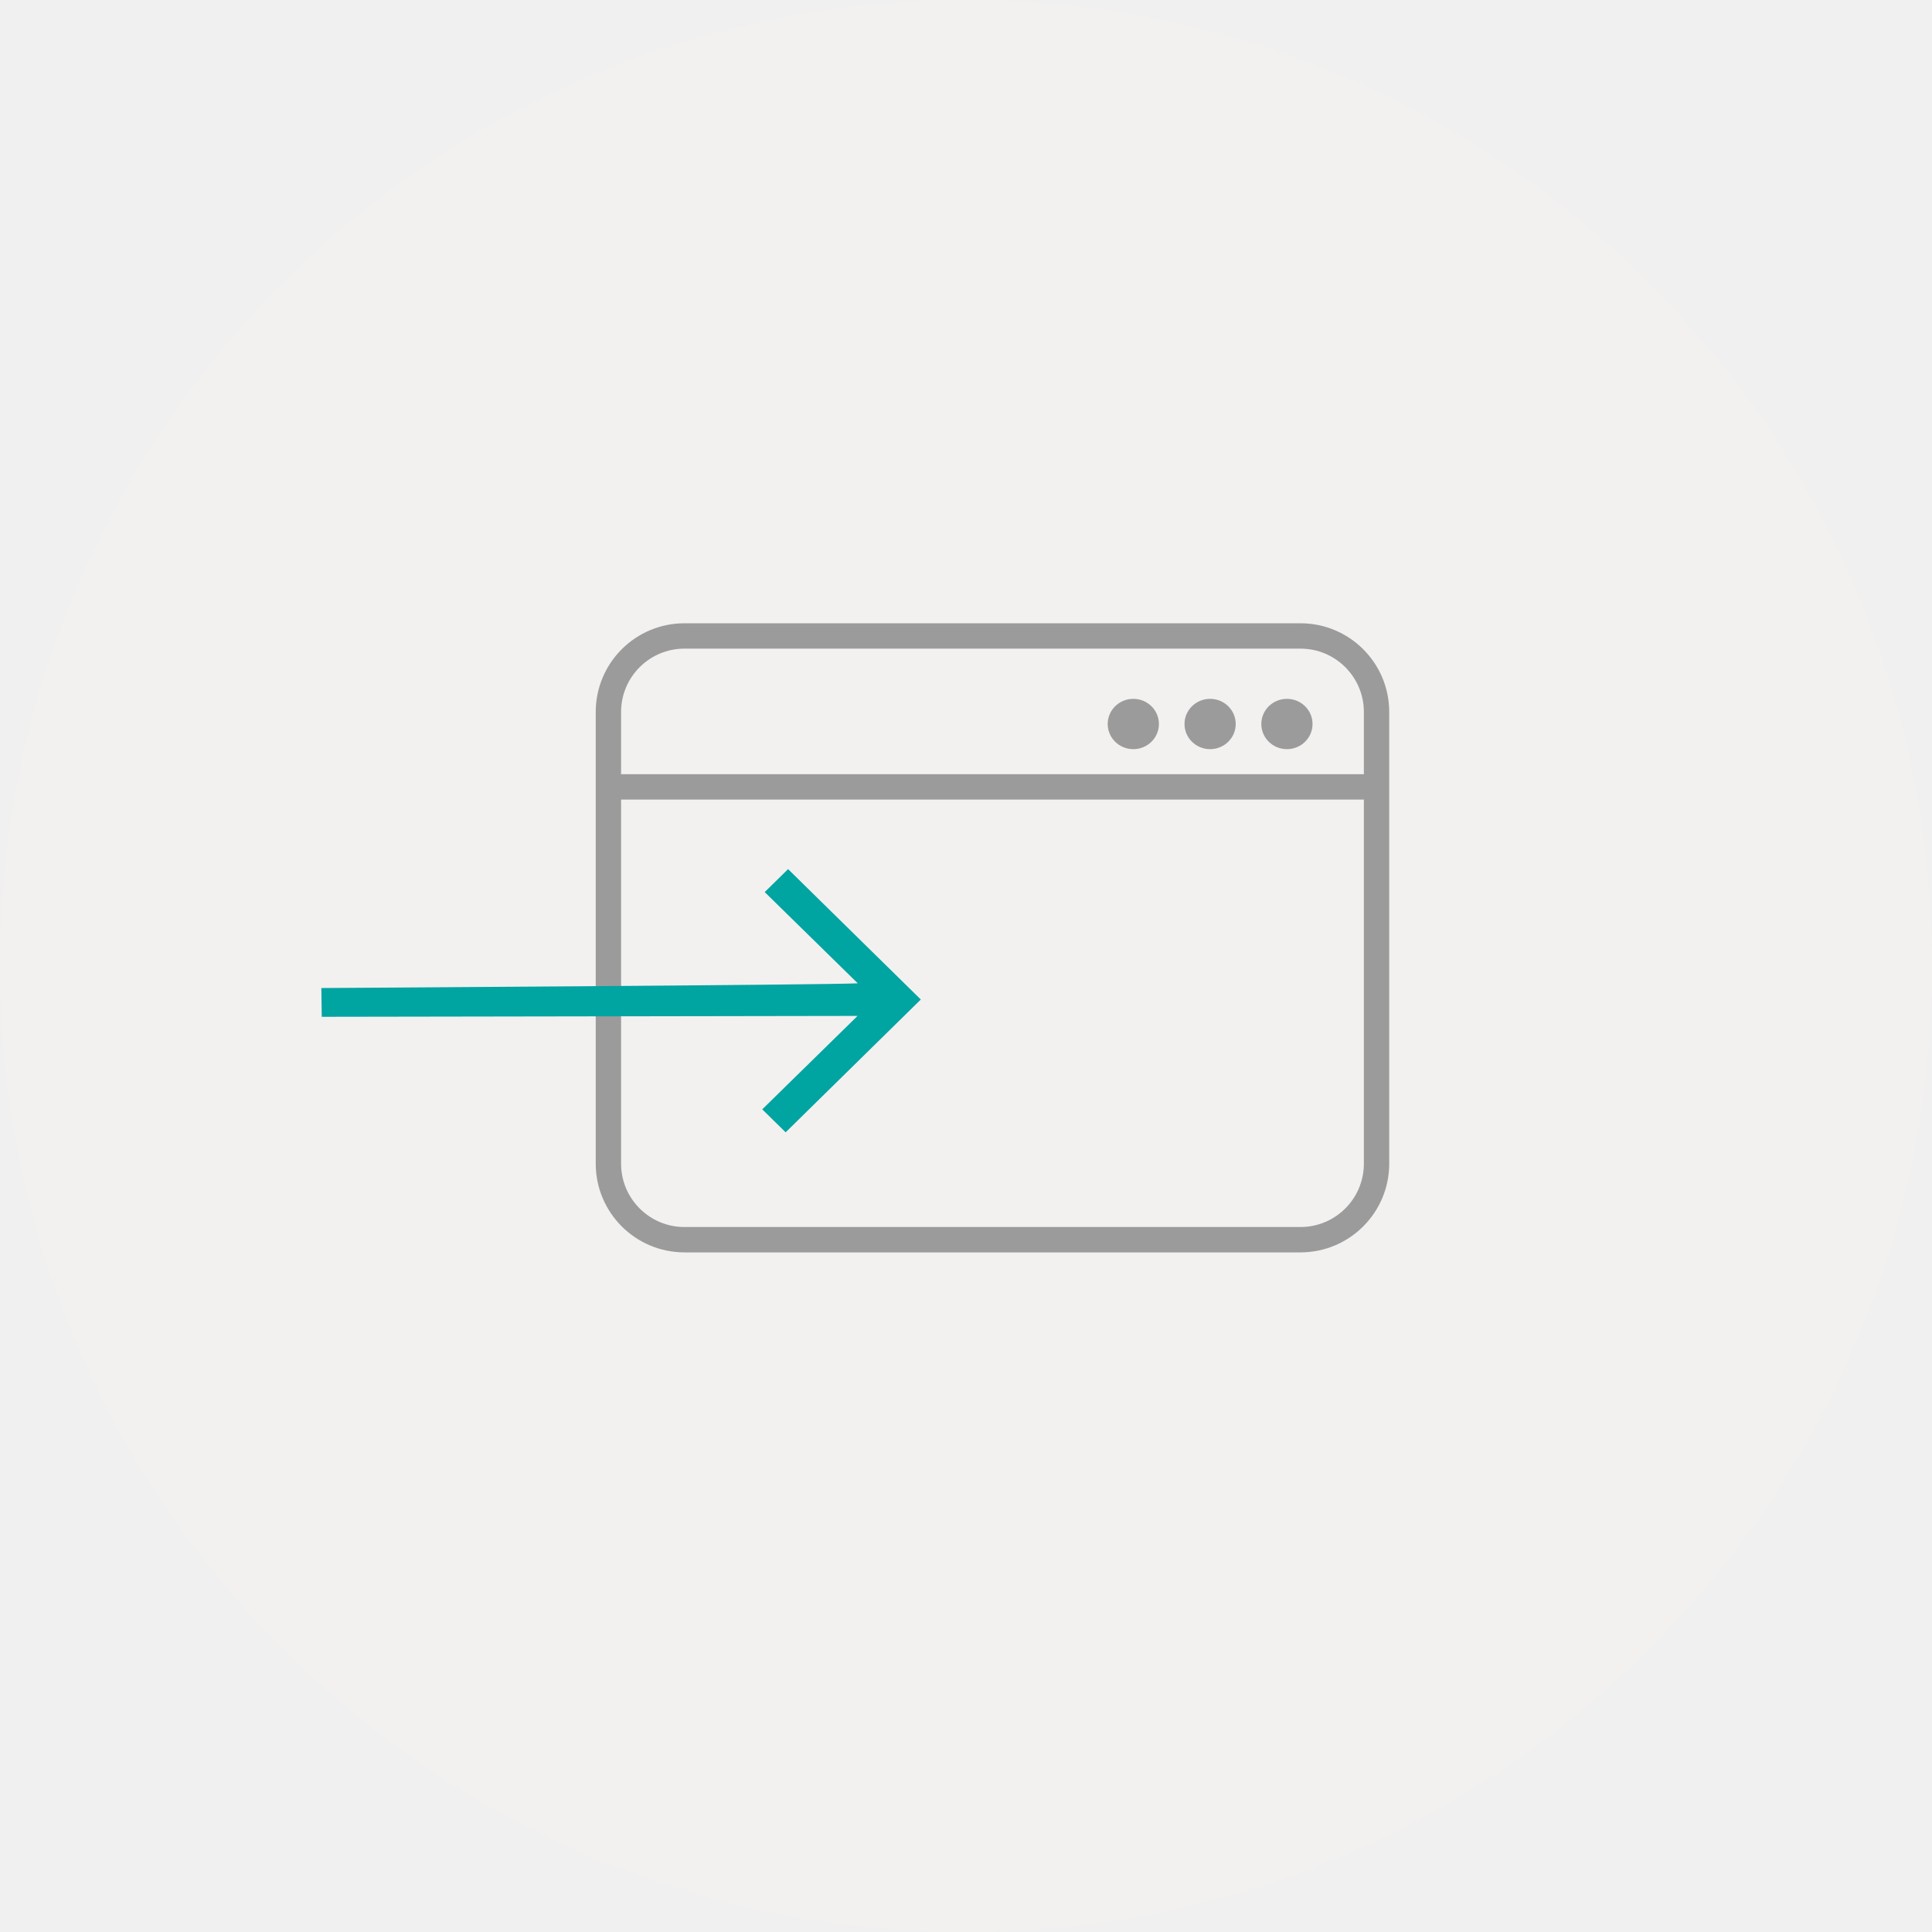
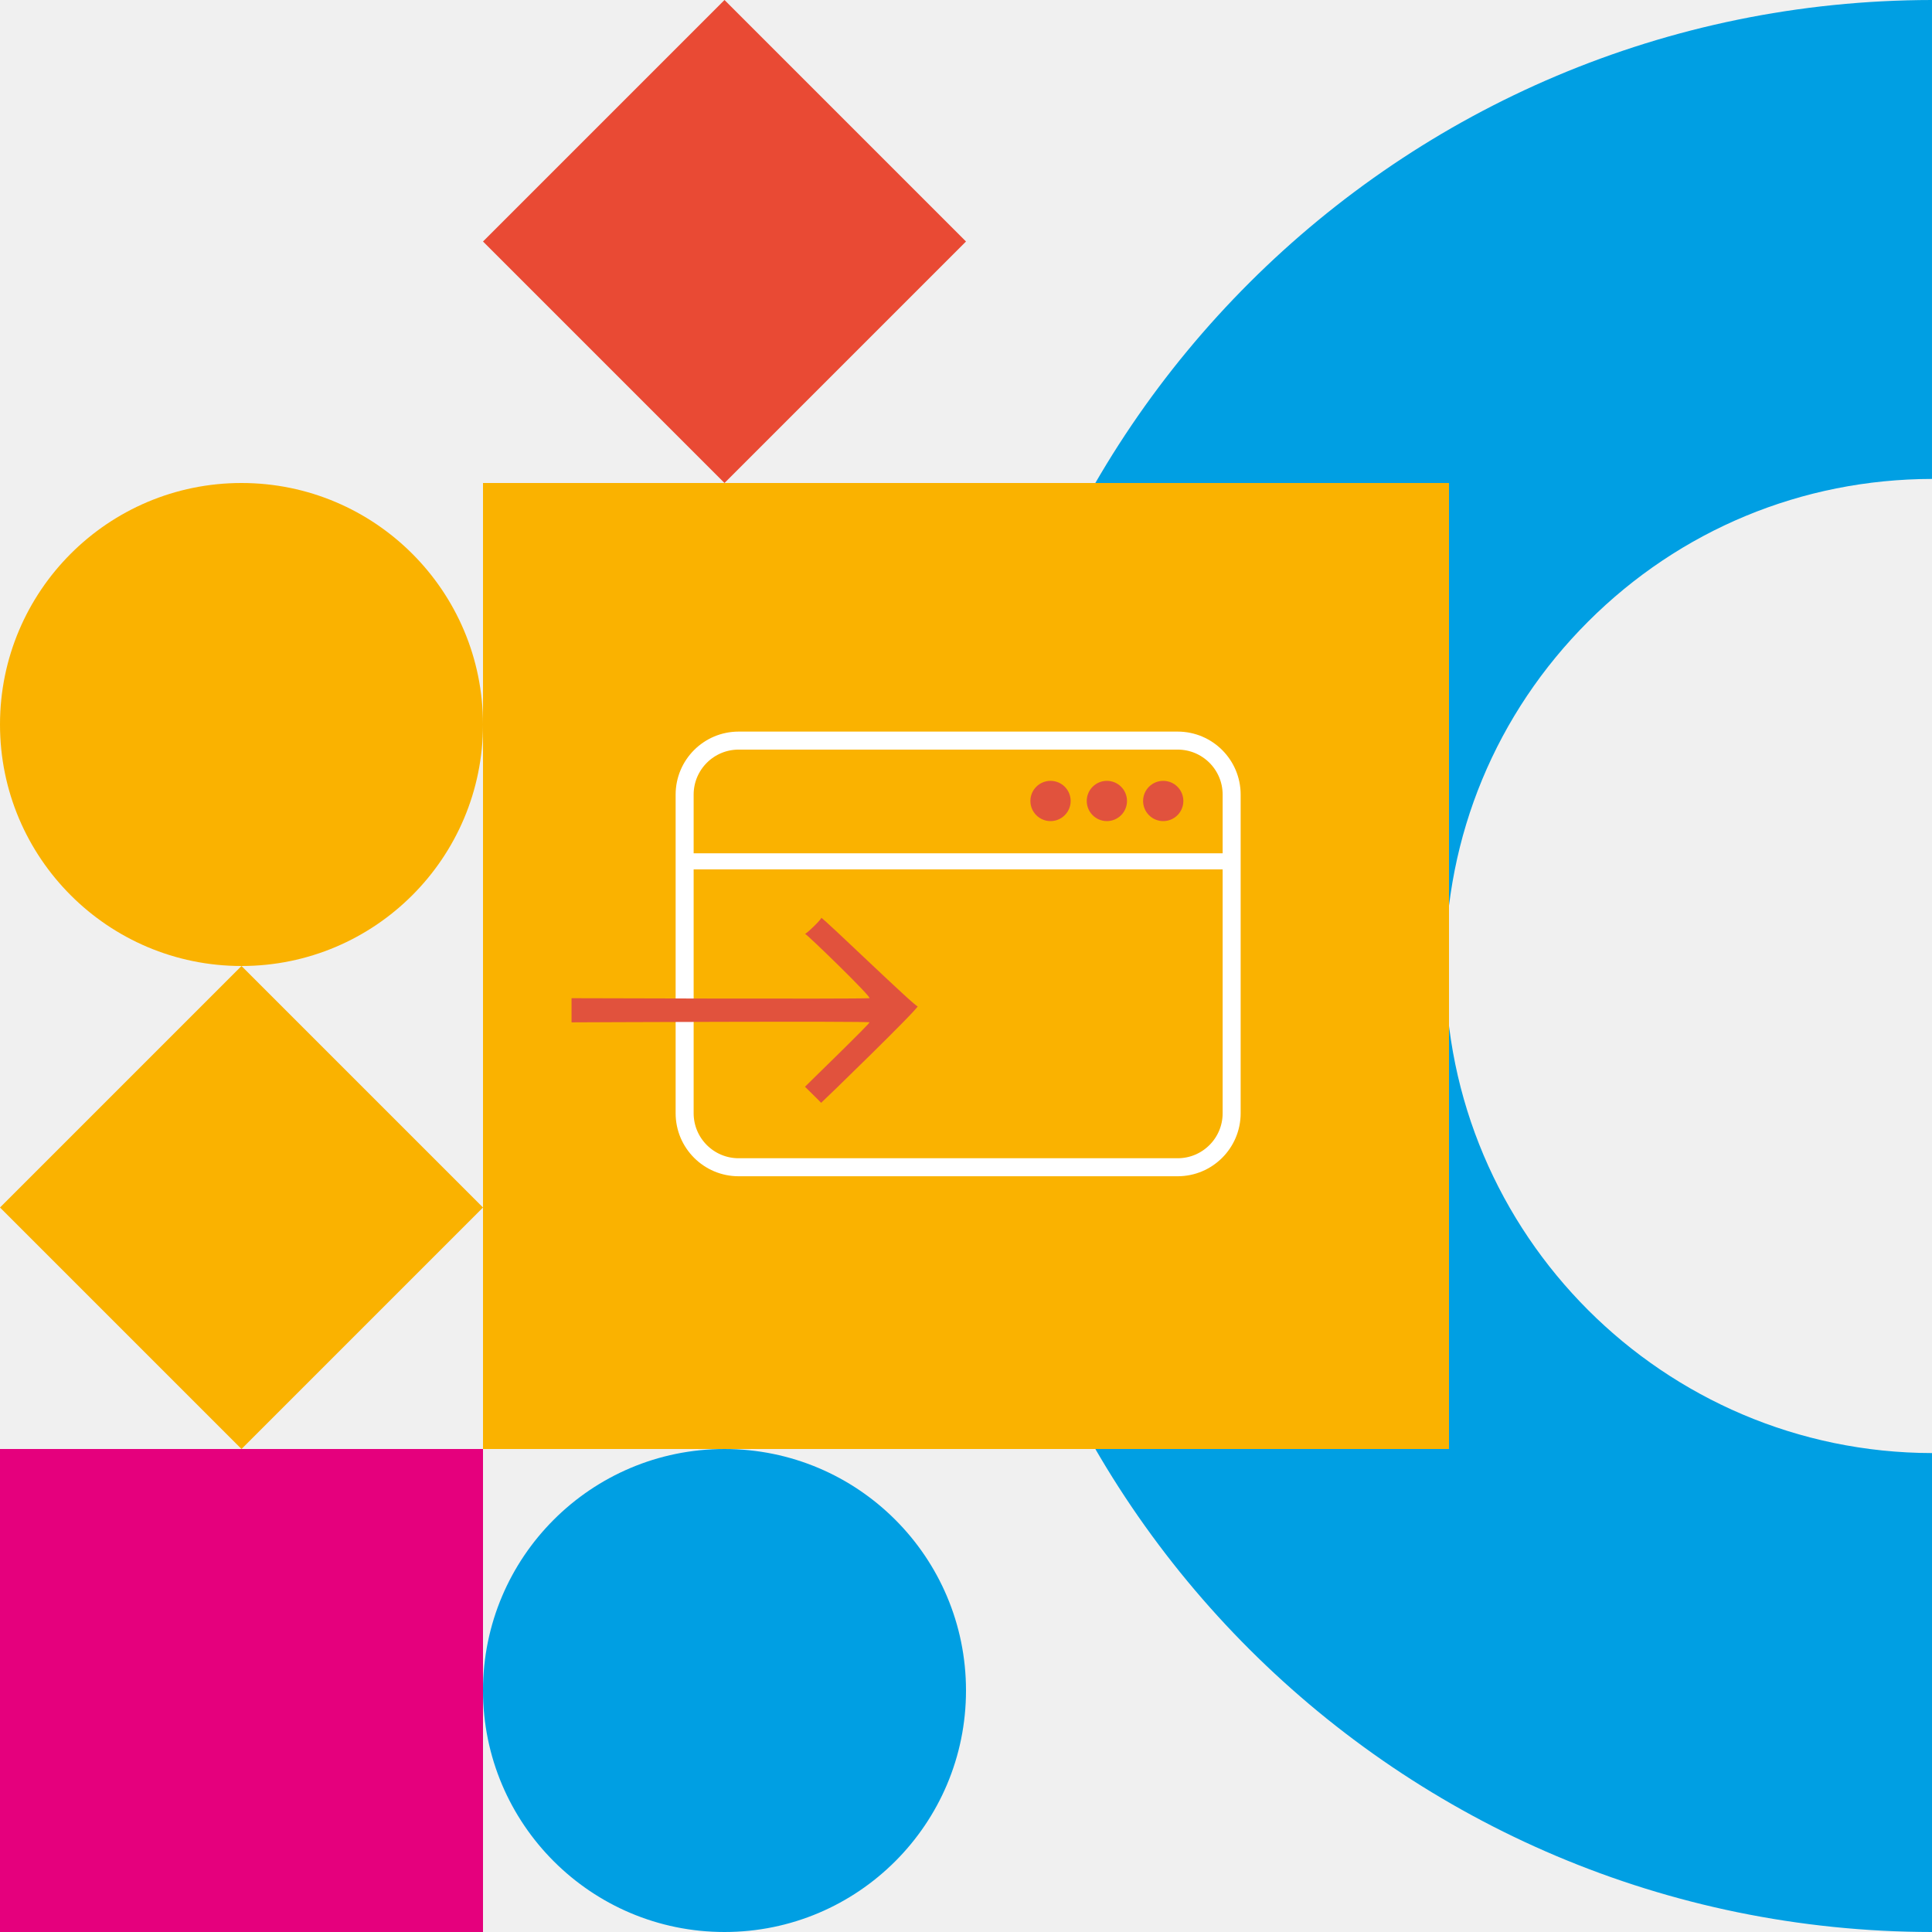
- <svg xmlns="http://www.w3.org/2000/svg" width="240px" height="240px" viewBox="0 0 240 240" version="1.1">
-   <defs />
-   <g id="DESIGN" stroke="none" stroke-width="1" fill="none" fill-rule="evenodd">
-     <g id="index" transform="translate(-600, -1042)">
-       <g id="COMO-FUNCIONA" transform="translate(177, 859)">
-         <g id="icon_comofunciona_cntr" transform="translate(423, 183)">
-           <circle id="Oval-2-Copy" fill="#F2F1F0" cx="120" cy="120" r="120" />
-           <g id="icon_cards_browser" transform="translate(39, 79)">
-             <path d="M46.028,0 L122.55,0 L122.55,0 C127.769,-9.58731507e-16 132,4.231 132,9.45 L132,54.297 L132,65.55 L132,65.55 C132,70.769 127.769,75 122.55,75 L46.028,75 L46.028,75 C40.809,75 36.578,70.769 36.578,65.55 L36.578,55.469 L36.578,39.844 L36.578,9.45 L36.578,9.45 C36.578,4.231 40.809,2.73508835e-15 46.028,1.77635684e-15 Z" id="Rectangle-99" stroke="#9B9B9B" stroke-width="3.15" />
-             <path d="M38.964,18.75 L129.614,18.75" id="Line" stroke="#9B9B9B" stroke-width="3.15" stroke-linecap="square" />
-             <ellipse id="Oval-109" fill="#9B9B9B" cx="120.867" cy="10.938" rx="3.181" ry="3.125" />
-             <ellipse id="Oval-109-Copy" fill="#9B9B9B" cx="111.325" cy="10.938" rx="3.181" ry="3.125" />
-             <ellipse id="Oval-109-Copy-2" fill="#9B9B9B" cx="101.783" cy="10.938" rx="3.181" ry="3.125" />
-             <path d="M67.557,43.152 L55.994,31.818 L58.898,28.964 L75.386,45.163 L58.594,61.661 L55.689,58.807 L67.53,47.201 L0.969,47.31 L0.92,43.738 C0.92,43.738 64.429,43.347 67.557,43.152 Z" id="Shape" fill="#00A4A1" />
-           </g>
-         </g>
-       </g>
+ <svg xmlns="http://www.w3.org/2000/svg" width="240" height="240" viewBox="0 0 240 240">
+   <g fill="none" fill-rule="evenodd">
+     <path fill="#FAB200" d="M60 90c0 16.569-13.431 30-30 30-16.569 0-30-13.431-30-30 0-16.569 13.431-30 30-30 16.569 0 30 13.431 30 30z" />
+     <path fill="#E94A34" d="M90 60L120 30 90 0 60 30z" />
+     <path fill="#FAB200" d="M30 180L60 150 30 120 0 150z" />
+     <path fill="#009FE3" d="M120 210c0 16.569-13.431 30-30 30-16.569 0-30-13.431-30-30 0-16.569 13.431-30 30-30 16.569 0 30 13.431 30 30m0-90.298v.594c.16 66.1 53.813 119.644 120 119.704v-59.494c-33.344-.06-60.456-27.179-60.456-60.507 0-16.163 6.3-31.358 17.739-42.785 11.412-11.403 26.579-17.692 42.716-17.72V0C173.81.06 120.159 53.601 120 119.702" />
+     <path fill="#FAB200" d="M60 180L180 180 180 60 60 60z" />
+     <path fill="#E5007D" d="M0 240L60 240 60 180 0 180z" />
+     <g transform="translate(71 92)">
+       <path stroke="#FFF" stroke-width="2.237" d="M20.758 0H75.29A6.71 6.71 0 0 1 82 6.71v39.58A6.71 6.71 0 0 1 75.29 53H20.758a6.71 6.71 0 0 1-6.71-6.71V6.71A6.71 6.71 0 0 1 20.758 0z" />
+       <path stroke="#FFF" stroke-linecap="square" stroke-width="2" d="M15 15h67" />
+       <path fill="#E1523D" d="M37 32c.428-.02-7.802-7.993-8-8 .198.007 2.265-2 2-2 .265 0 12 11.395 12 11 0 .395-11.952 12-12 12 .048 0-2.02-2.007-2-2-.02-.007 8.408-8.171 8-8 .408-.171-37 0-37 0v-3s35.201.117 37 0z" />
+       <circle cx="59.5" cy="7.5" r="2.5" fill="#E1523D" />
+       <circle cx="66.5" cy="7.5" r="2.5" fill="#E1523D" />
+       <circle cx="73.5" cy="7.5" r="2.5" fill="#E1523D" />
    </g>
  </g>
</svg>
